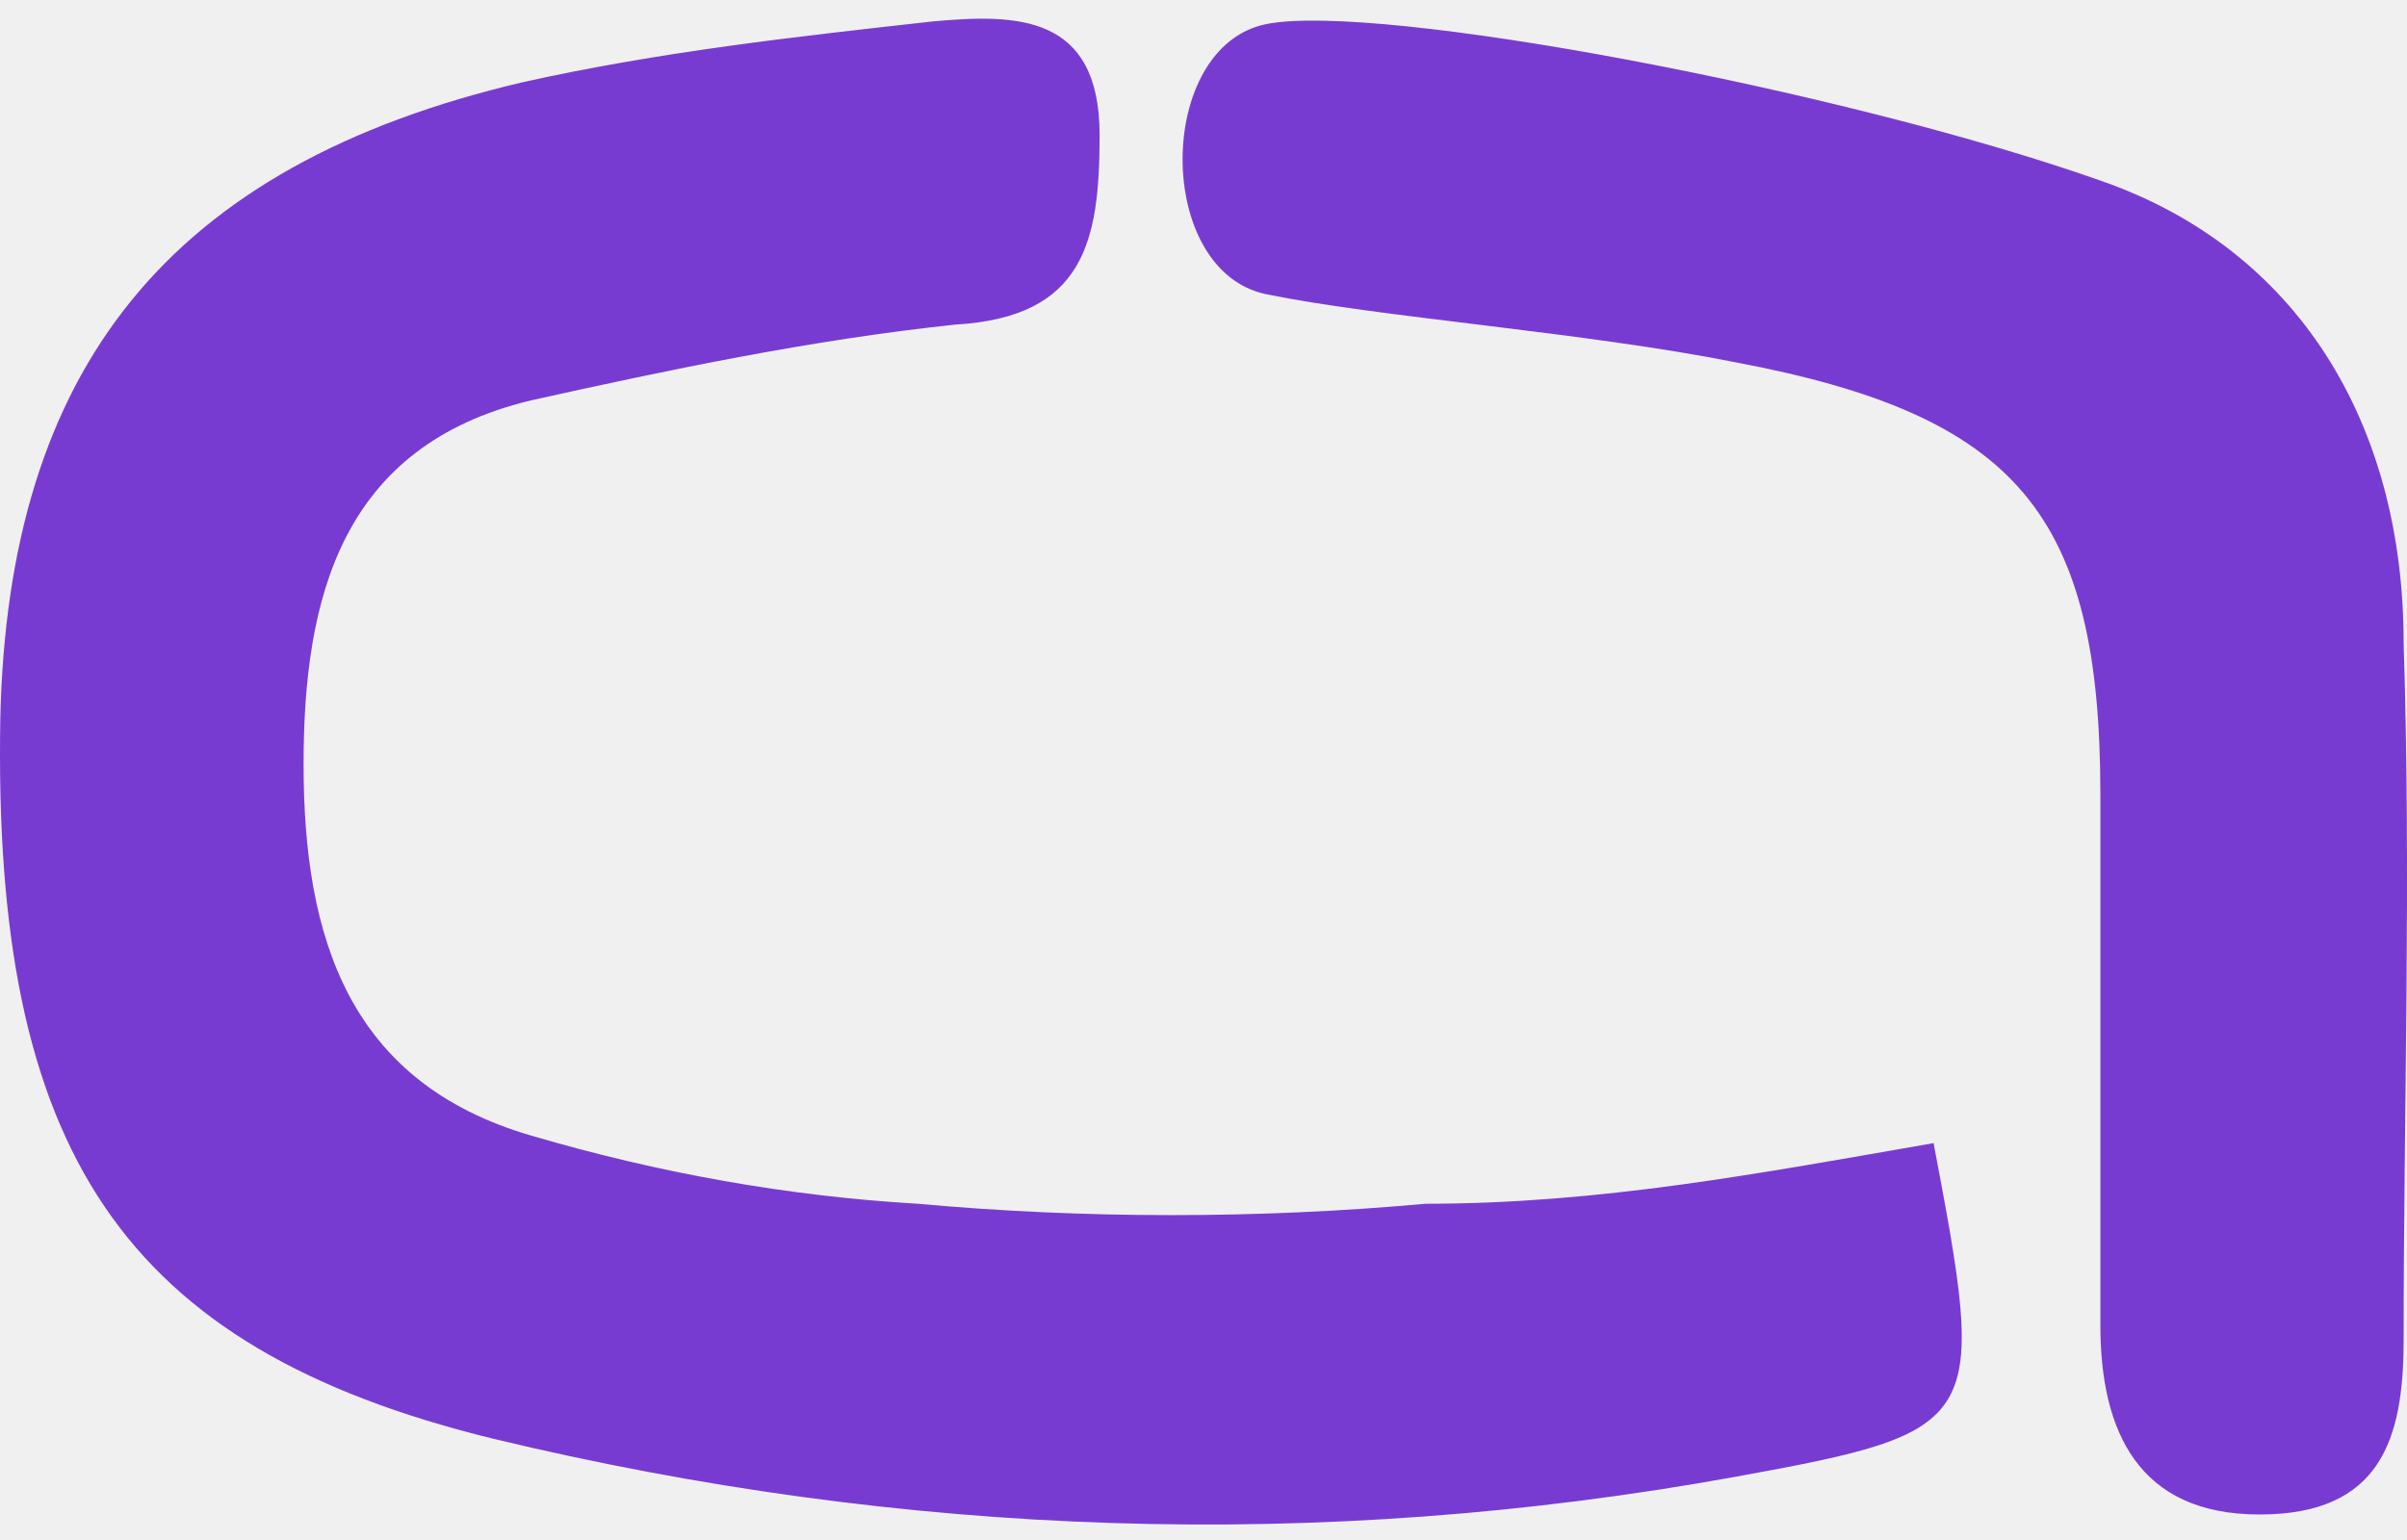
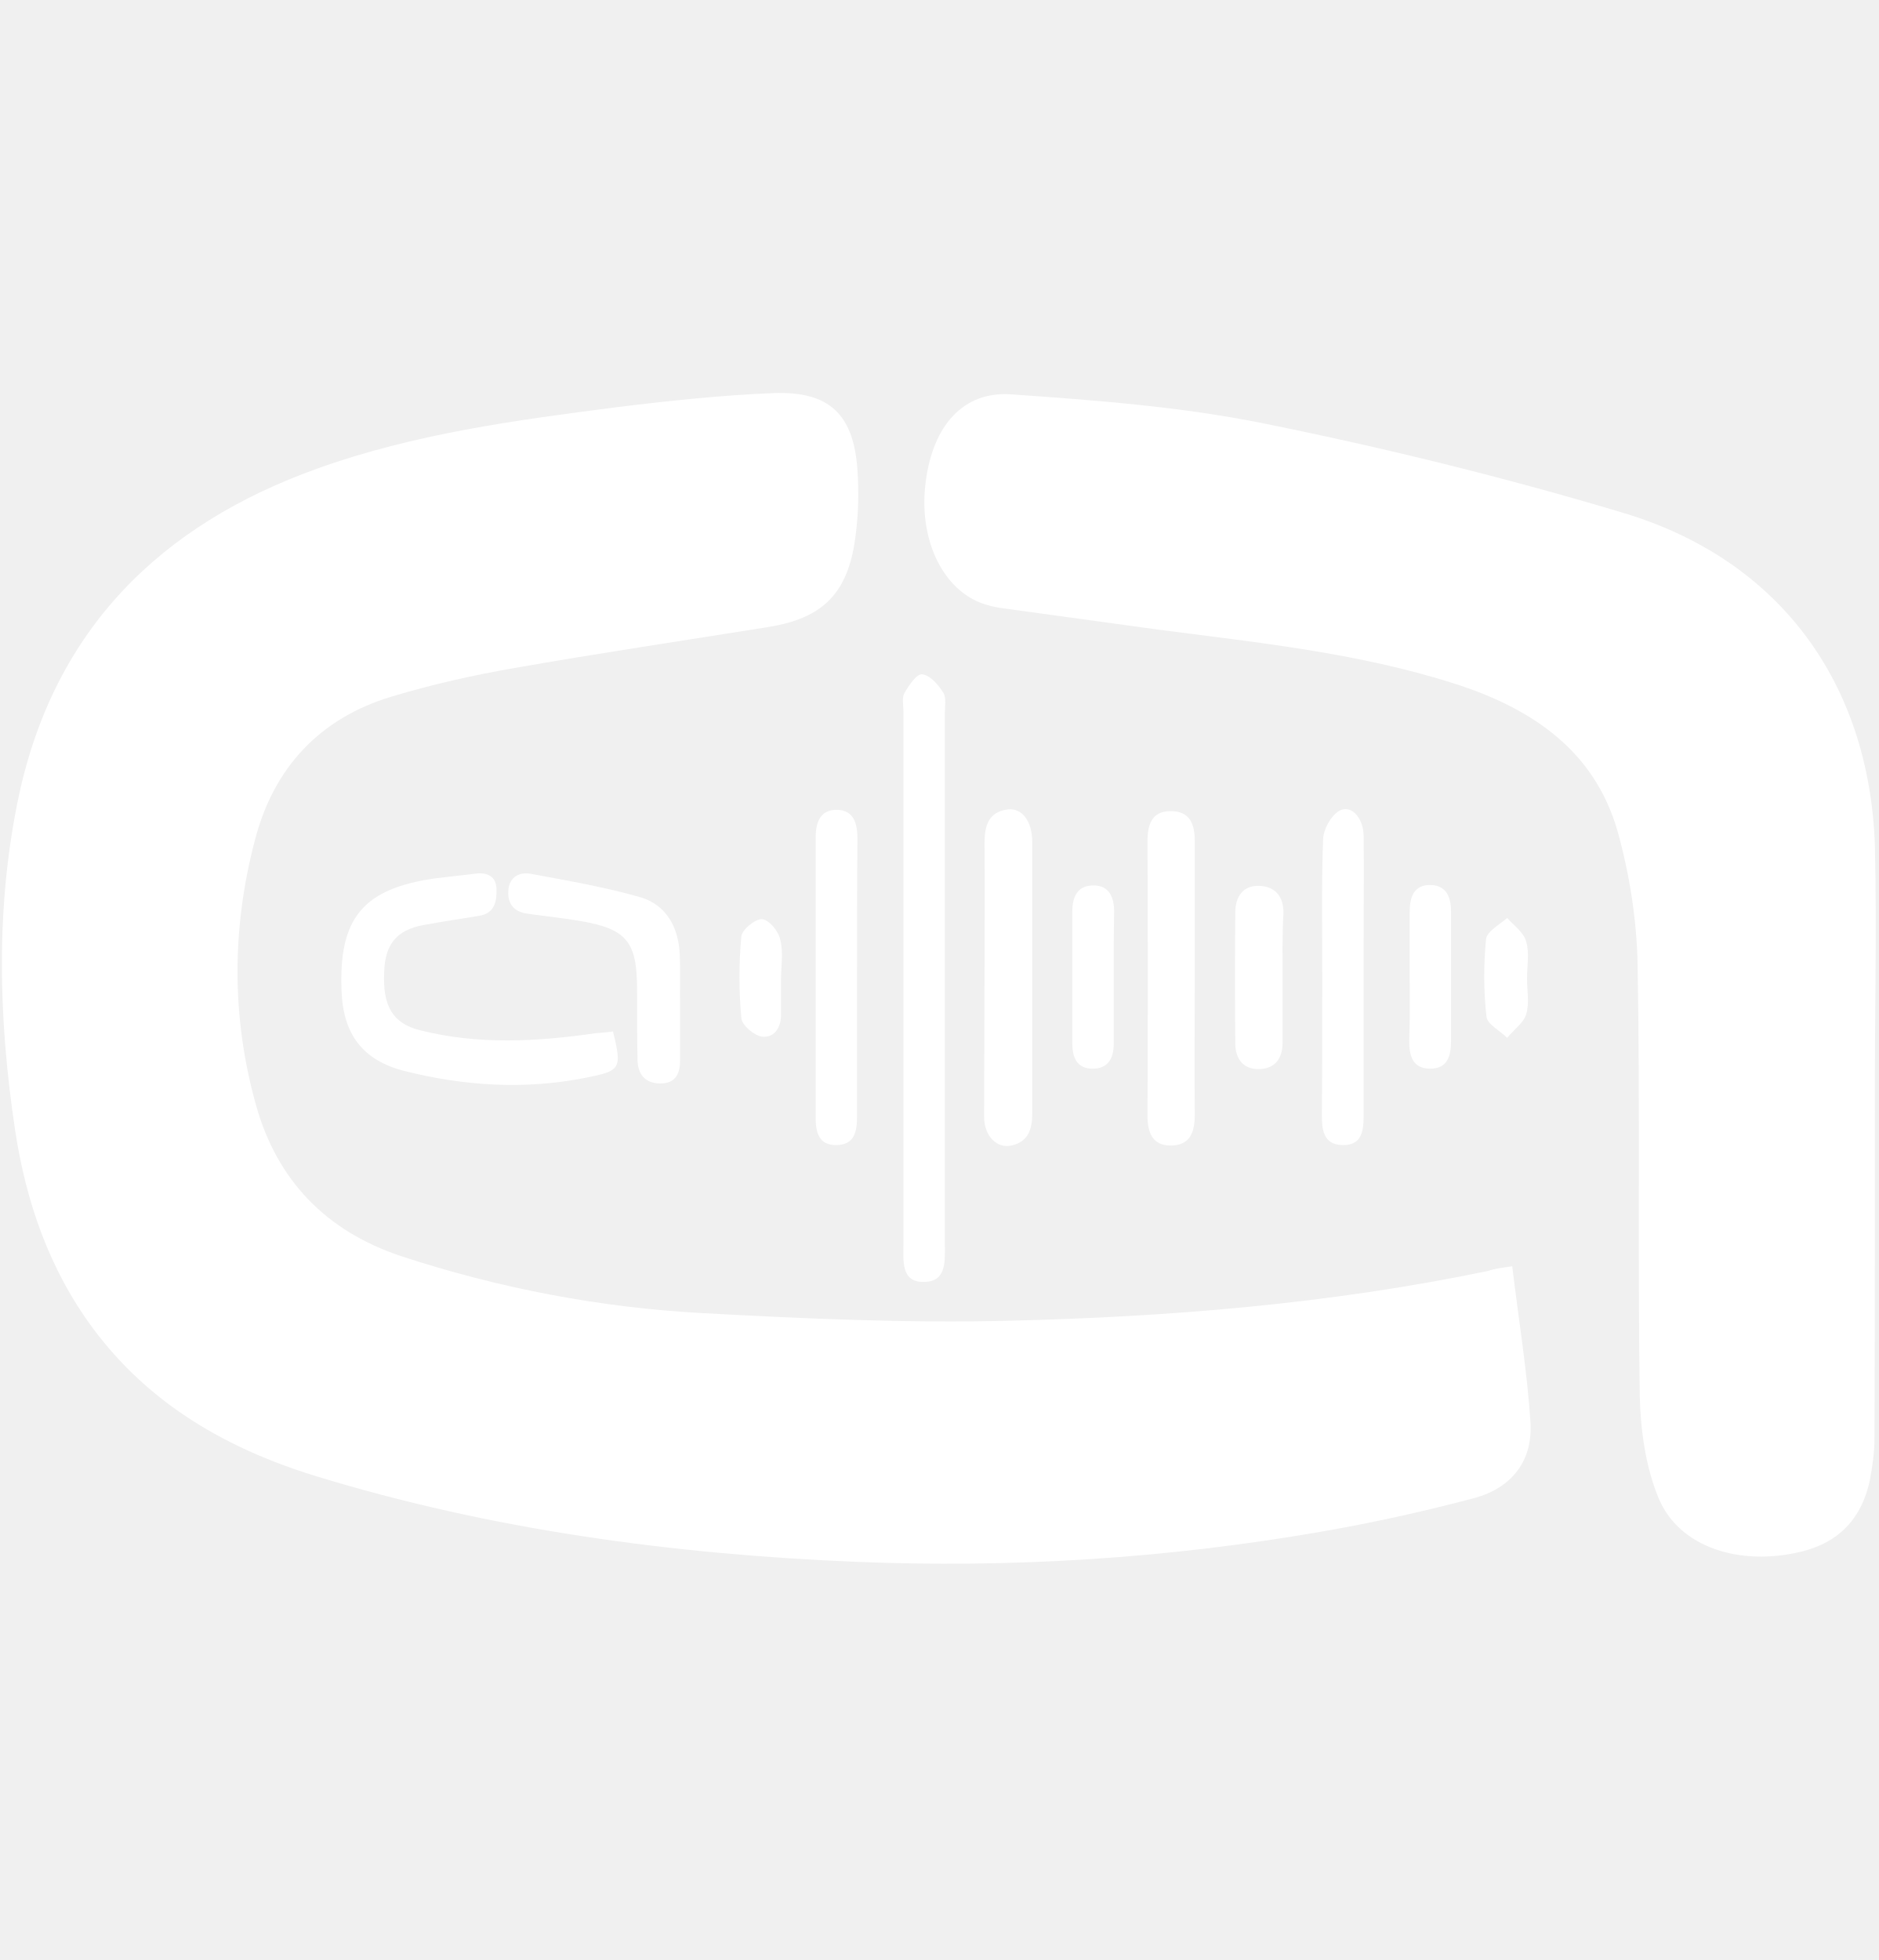
- <svg xmlns="http://www.w3.org/2000/svg" width="100px" height="64px" viewBox="0 0 100 64" version="1.1">
+ <svg xmlns="http://www.w3.org/2000/svg" width="255px" height="266px" viewBox="0 0 445 278" version="1.1">
  <defs />
  <g id="Page-1" stroke="none" stroke-width="1" fill="none" fill-rule="evenodd">
-     <g id="Purple" transform="translate(-40, -59)" fill="#783BD2">
-       <path d="M120.332,106.506 C122.536,118.16 122.536,118.475 112.142,120.365 C94.819,123.515 77.495,122.885 60.486,118.79 C45.053,115.01 39.698,106.821 40.013,88.868 C40.328,74.379 46.942,65.874 61.746,62.41 C67.416,61.15 73.085,60.52 78.755,59.89 C82.22,59.575 85.684,59.575 85.684,64.614 C85.684,69.024 85.054,72.174 79.7,72.489 C73.715,73.119 67.731,74.379 62.061,75.639 C54.187,77.528 52.612,83.828 52.612,90.757 C52.612,98.002 54.502,103.986 62.061,106.191 C67.416,107.766 72.77,108.711 78.125,109.026 C85.054,109.656 92.299,109.656 99.228,109.026 C106.473,109.026 113.087,107.766 120.332,106.506 Z M92.614,71.229 C87.944,70.27 87.997,60.919 92.614,60 C97.231,59.081 116.552,62.725 127.261,66.504 C135.45,69.339 139.86,76.584 139.86,85.718 C140.175,95.482 139.86,105.246 139.86,114.695 C139.86,118.79 138.915,121.94 133.875,121.94 C128.836,121.94 127.261,118.475 127.261,114.065 L127.261,92.017 C127.261,80.363 123.796,76.269 112.142,74.064 C105.843,72.804 97.284,72.188 92.614,71.229 Z" id="Shape" />
+     <g id="White" transform="translate(0, -1)" fill="#FFFFFF">
+       <g id="Layer_1">
+         <g id="Group">
+           <path d="M358.2,207.8 C359.7,220.4 361.7,232.4 362.5,244.5 C363.2,253.8 358.1,260.3 349.2,262.7 C337.1,265.9 324.9,268.6 312.7,270.7 C276.3,277 239.7,279.3 202.8,277.8 C159.2,276 116.2,270.2 74.5,257.4 C53.8,251 35.4,240.5 22.1,222.6 C11.7,208.6 6.2,192.7 3.6,175.7 C-0.4,149.2 -1.1,122.5 4.5,96.2 C13,56.9 38,32.2 75.1,18.9 C98.2,10.6 122.3,7.4 146.4,4.3 C158.6,2.8 170.9,1.5 183.2,1 C196.4,0.5 202.2,6 203.1,19.2 C203.5,25 203.3,30.9 202.4,36.6 C200.4,48.9 194.4,54.4 182,56.4 C162,59.6 141.9,62.6 121.9,66.1 C112.1,67.8 102.3,70 92.7,72.9 C75.7,78 64.8,89.8 60.4,106.8 C54.9,127.6 54.8,148.7 60.6,169.5 C65.6,187.5 77.3,199.5 95,205.4 C118.2,213 142.1,217.6 166.5,218.9 C190.6,220.2 214.8,221.3 238.9,220.7 C277,219.8 315,216.7 352.5,208.9 C353.9,208.4 355.4,208.2 358.2,207.8 Z" id="Shape" />
+           <path d="M444.1,171.1 C444.1,196.9 444.1,222.7 444,248.6 C444,251.9 443.5,255.3 442.9,258.5 C441,267.4 435.7,273.2 426.6,275.4 C412.1,278.9 397.8,274.4 392.9,262.8 C389.8,255.4 388.6,246.7 388.4,238.5 C387.9,204.5 388.5,170.5 387.9,136.5 C387.7,125.8 386,114.9 383.1,104.6 C377.6,85.6 362.8,75.7 344.8,69.9 C321.8,62.5 297.9,60.1 274.2,57 C261.8,55.3 249.5,53.6 237.1,51.9 C235.8,51.7 234.5,51.4 233.2,51 C223.3,47.8 217.4,35.5 219.3,21.8 C221,8.8 228.1,0.5 239.5,1.3 C259.5,2.7 279.7,4.2 299.4,8.2 C328.1,14 356.6,21 384.6,29.4 C421.5,40.5 442.8,69.6 444.1,108.2 C444.6,129.1 444,150.1 444.1,171.1 C444,171.1 444.1,171.1 444.1,171.1 Z" id="Shape" />
+           <path d="M214,139 L214,76.5 C214,75 213.6,73.2 214.2,72.1 C215.2,70.3 217.2,67.4 218.4,67.6 C220.3,67.8 222.2,70 223.4,71.9 C224.2,73.1 223.8,75.1 223.8,76.8 L223.8,202.2 C223.8,206.2 224.4,211.4 219,211.5 C213.3,211.7 214,206.4 214,202.5 C214,181.3 214,160.1 214,139 Z" id="Shape" />
+           <path d="M145.2,152.2 C147.4,161.2 147,161.5 138.5,163.2 C124.2,166 110,165.1 96,161.6 C86,159.1 81.3,153 80.9,142.6 C80.2,125.3 86,118.3 103.3,115.9 C106.4,115.5 109.6,115.2 112.7,114.8 C115.4,114.5 117.5,115.4 117.6,118.4 C117.7,121.3 117.2,124.2 113.5,124.8 C109.1,125.5 104.6,126.2 100.2,127 C93.9,128.2 91.2,131.6 91,138.1 C90.6,146.1 93,150.3 99.5,151.9 C113.3,155.4 127.2,154.6 141.1,152.6 C142.4,152.5 143.7,152.4 145.2,152.2 Z" id="Shape" />
+           <path d="M233.2,139.5 C233.2,128.9 233.3,118.2 233.2,107.6 C233.2,103.5 234.1,100.2 238.7,99.6 C242.1,99.2 244.5,102.4 244.5,107.3 L244.5,171.6 C244.5,175.3 243.6,178.3 239.6,179.2 C236.1,180 233.1,176.9 233.1,172.4 C233.1,161.5 233.2,150.5 233.2,139.5 Z" id="Shape" />
+           <path d="M283,139.9 C283,150.6 282.9,161.2 283,171.9 C283,175.9 282,179.1 277.5,179.2 C273,179.3 271.8,176.2 271.8,172.1 C271.9,150.5 271.9,128.8 271.8,107.2 C271.8,103.2 272.8,100 277.3,100 C281.8,100 283,103 283,107.1 L283,139.9 Z" id="Shape" />
+           <path d="M203,140 L203,172.4 C203,175.9 202.4,179 198.2,179.1 C193.9,179.2 193.2,176 193.2,172.6 L193.2,106.3 C193.2,102.8 194.2,99.6 198.3,99.7 C202.3,99.8 203.1,103 203.1,106.6 C203,117.7 203,128.8 203,140 Z" id="Shape" />
+           <path d="M313.2,139.5 C313.2,128.5 313,117.5 313.4,106.6 C313.5,104.3 315.2,101.2 317.1,100 C319.9,98.3 322.9,101.4 323,105.8 C323.1,113.9 323,122.1 323,130.2 L323,172.1 C323,175.7 322.6,179.2 318,179.1 C313.4,179 313.1,175.4 313.1,171.9 C313.2,161.1 313.2,150.3 313.2,139.5 Z" id="Shape" />
+           <path d="M161.1,146.8 L161.1,158.8 C161.1,162 160.2,164.5 156.4,164.5 C152.7,164.5 151,162.2 151,158.7 C150.9,153.2 150.9,147.7 150.9,142.3 C150.9,130.9 148.5,127.9 137.3,126 C133.2,125.3 129.1,124.9 125,124.3 C121.8,123.9 120.2,122 120.4,118.9 C120.6,115.5 123.1,114.3 126,114.9 C134.6,116.5 143.3,118 151.7,120.4 C157.8,122.2 160.7,127.5 161,133.8 C161.2,138.1 161,142.5 161.1,146.8 L161.1,146.8 Z" id="Shape" />
+           <path d="M303.8,139.8 L303.8,154.8 C303.8,158.5 302.1,161 298.3,161.1 C294.4,161.2 292.6,158.6 292.6,155 C292.5,144.7 292.5,134.3 292.6,124 C292.6,120.3 294.4,117.6 298.2,117.7 C302.1,117.8 304.1,120.3 304,124.3 C303.7,129.5 303.8,134.7 303.8,139.8 Z" id="Shape" />
+           <path d="M333.9,138.9 L333.9,124 C333.9,120.5 334.8,117.4 338.9,117.5 C342.6,117.6 343.7,120.4 343.7,123.7 L343.7,154.5 C343.7,157.9 342.9,161.1 338.6,161 C334.4,160.9 333.8,157.7 333.8,154.3 C334,149.1 333.9,144 333.9,138.9 L333.9,138.9 Z" id="Shape" />
+           <path d="M263.8,139.3 L263.8,155.2 C263.8,158.6 262.4,161.1 258.6,161 C255,160.9 254,158.2 254,155.1 L254,123.7 C254,120.2 255.3,117.6 259,117.6 C262.8,117.6 263.9,120.5 263.9,123.8 C263.8,129 263.8,134.2 263.8,139.3 Z" id="Shape" />
+           <path d="M361.7,139.7 C361.7,142.5 362.3,145.5 361.5,148.1 C360.9,150.2 358.5,151.8 357,153.7 C355.3,152 352.3,150.5 352.1,148.7 C351.4,142.6 351.4,136.4 352,130.3 C352.2,128.5 355.2,126.9 357,125.3 C358.6,127.1 360.9,128.7 361.5,130.9 C362.3,133.6 361.7,136.7 361.7,139.7 Z" id="Shape" />
+           <path d="M185,139.8 L185,148.2 C185,151.3 183.4,153.8 180.4,153.4 C178.6,153.1 175.7,150.7 175.6,149 C175,142.6 175,136.1 175.6,129.7 C175.7,128.1 178.9,125.5 180.5,125.6 C182.1,125.7 184.4,128.4 184.8,130.4 C185.6,133.4 185,136.6 185,139.8 Z" id="Shape" />
+         </g>
+       </g>
    </g>
  </g>
</svg>
